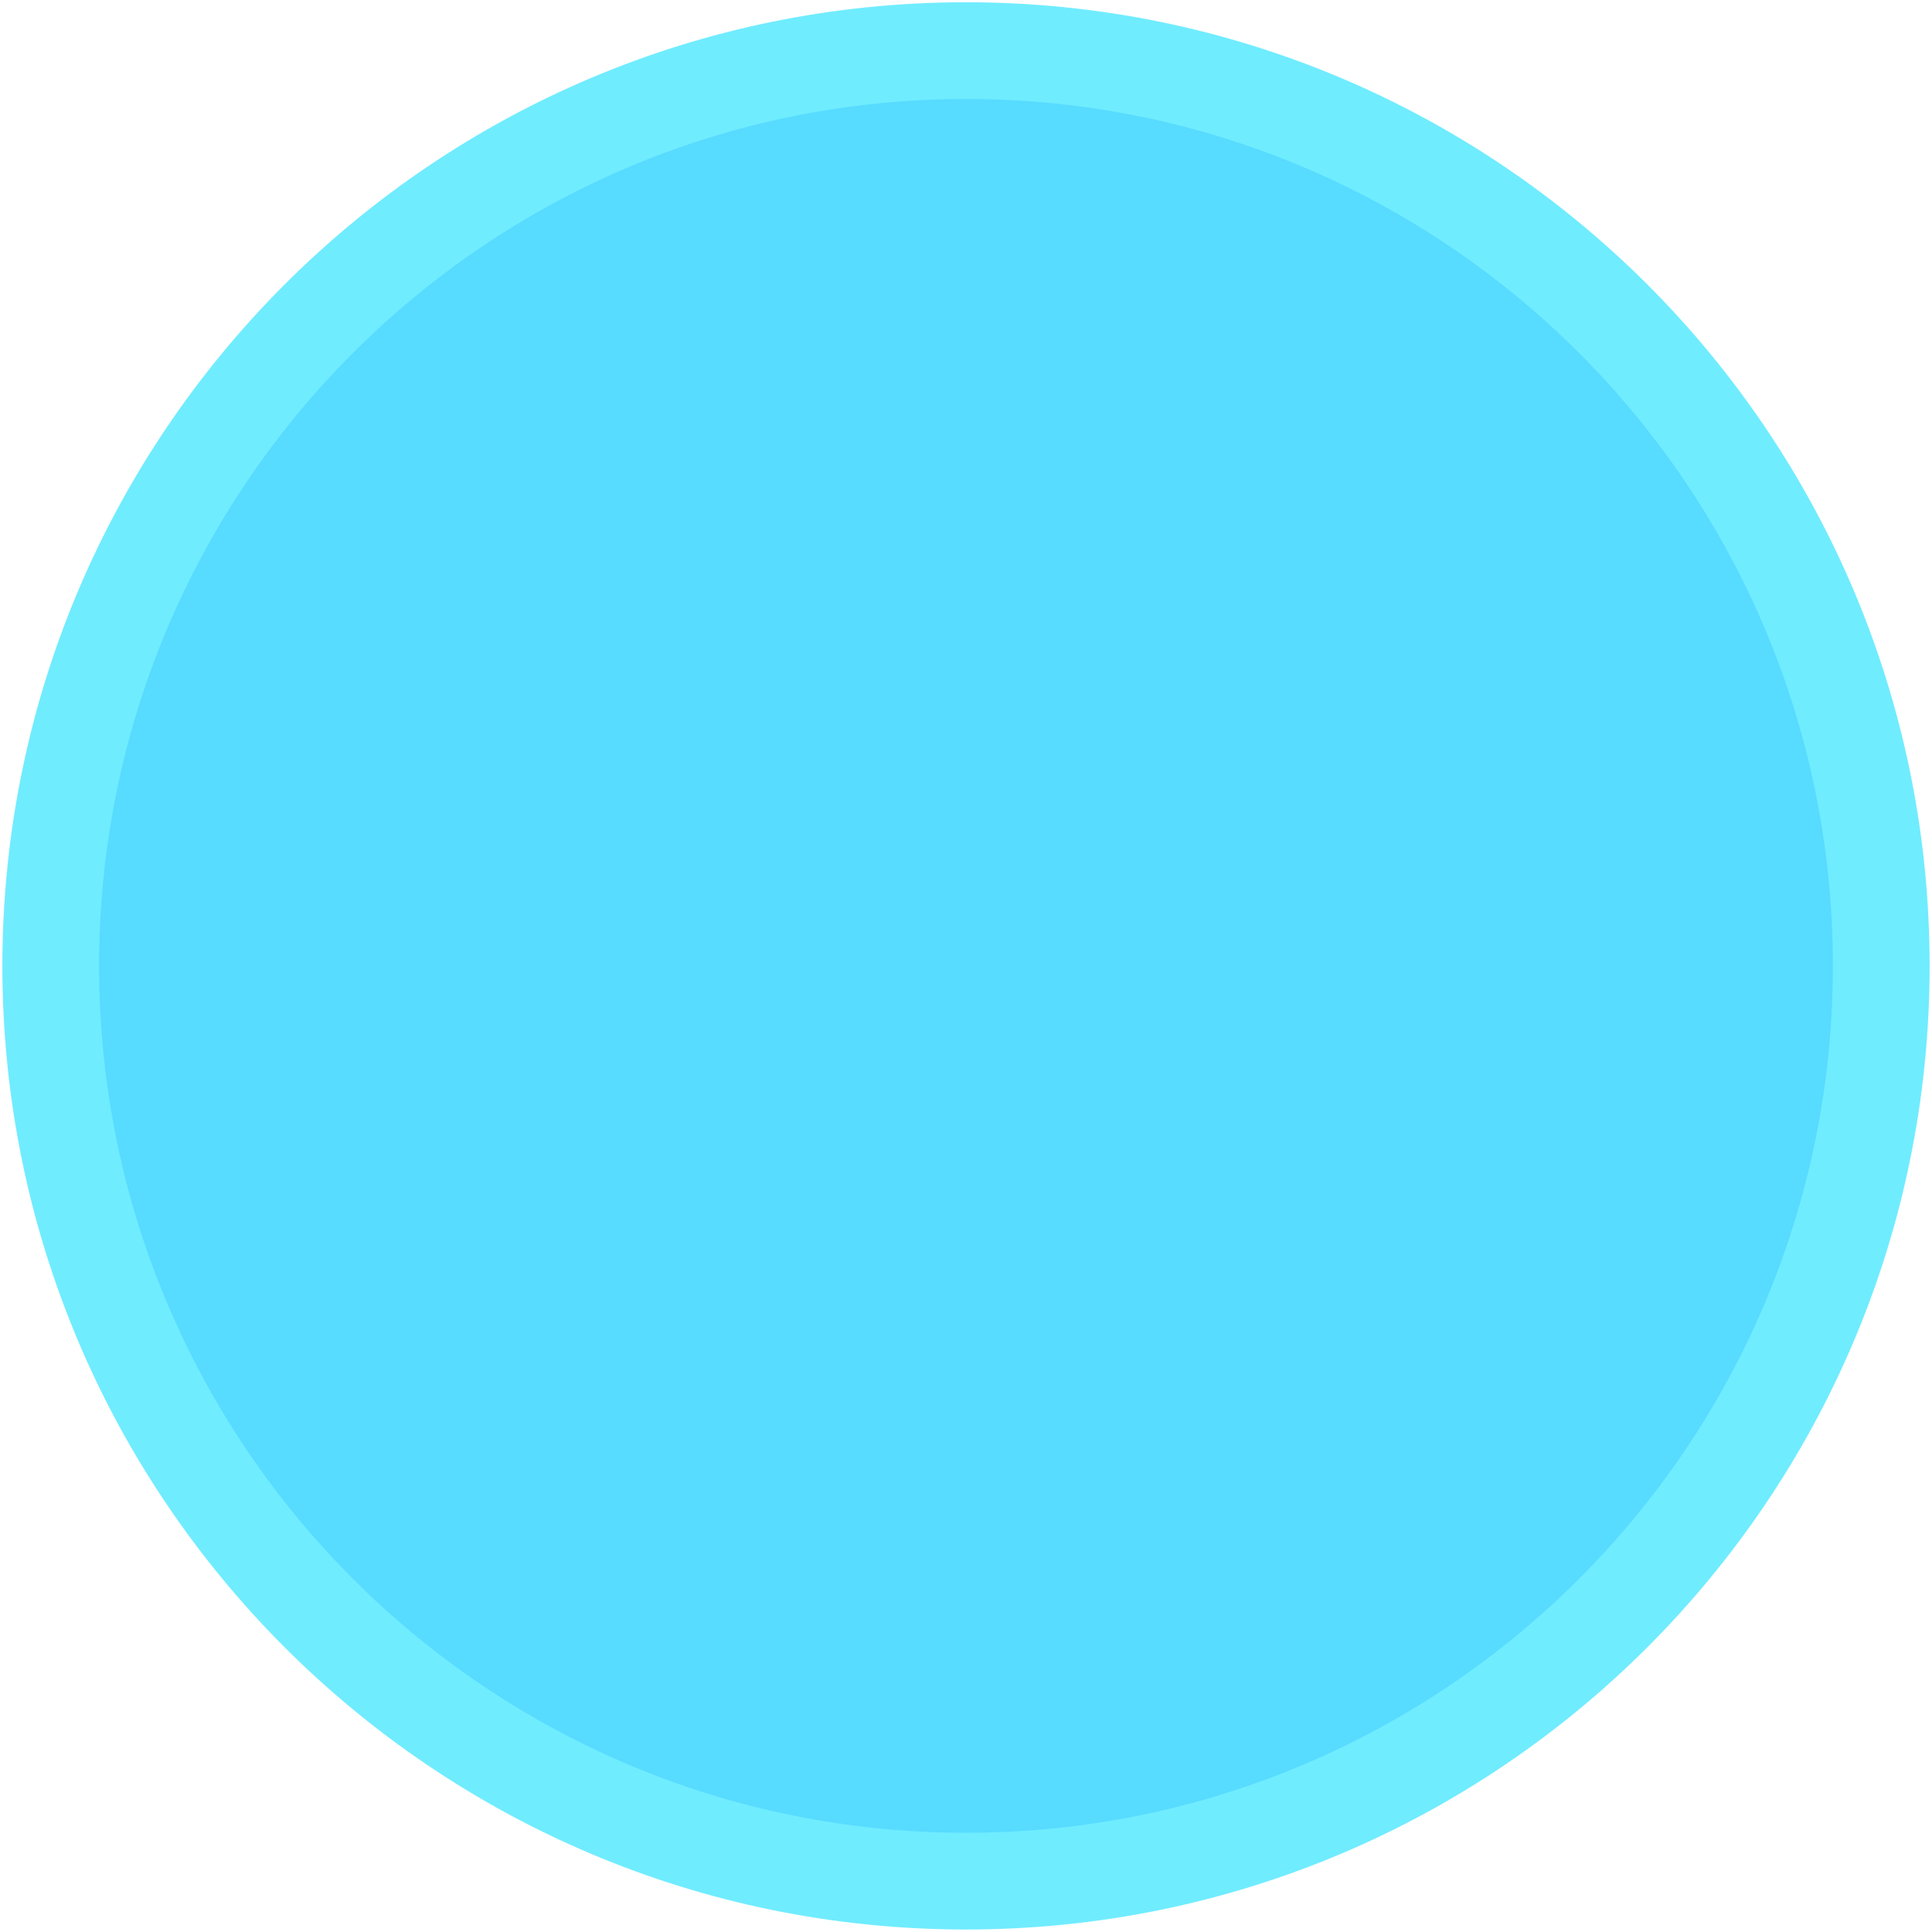
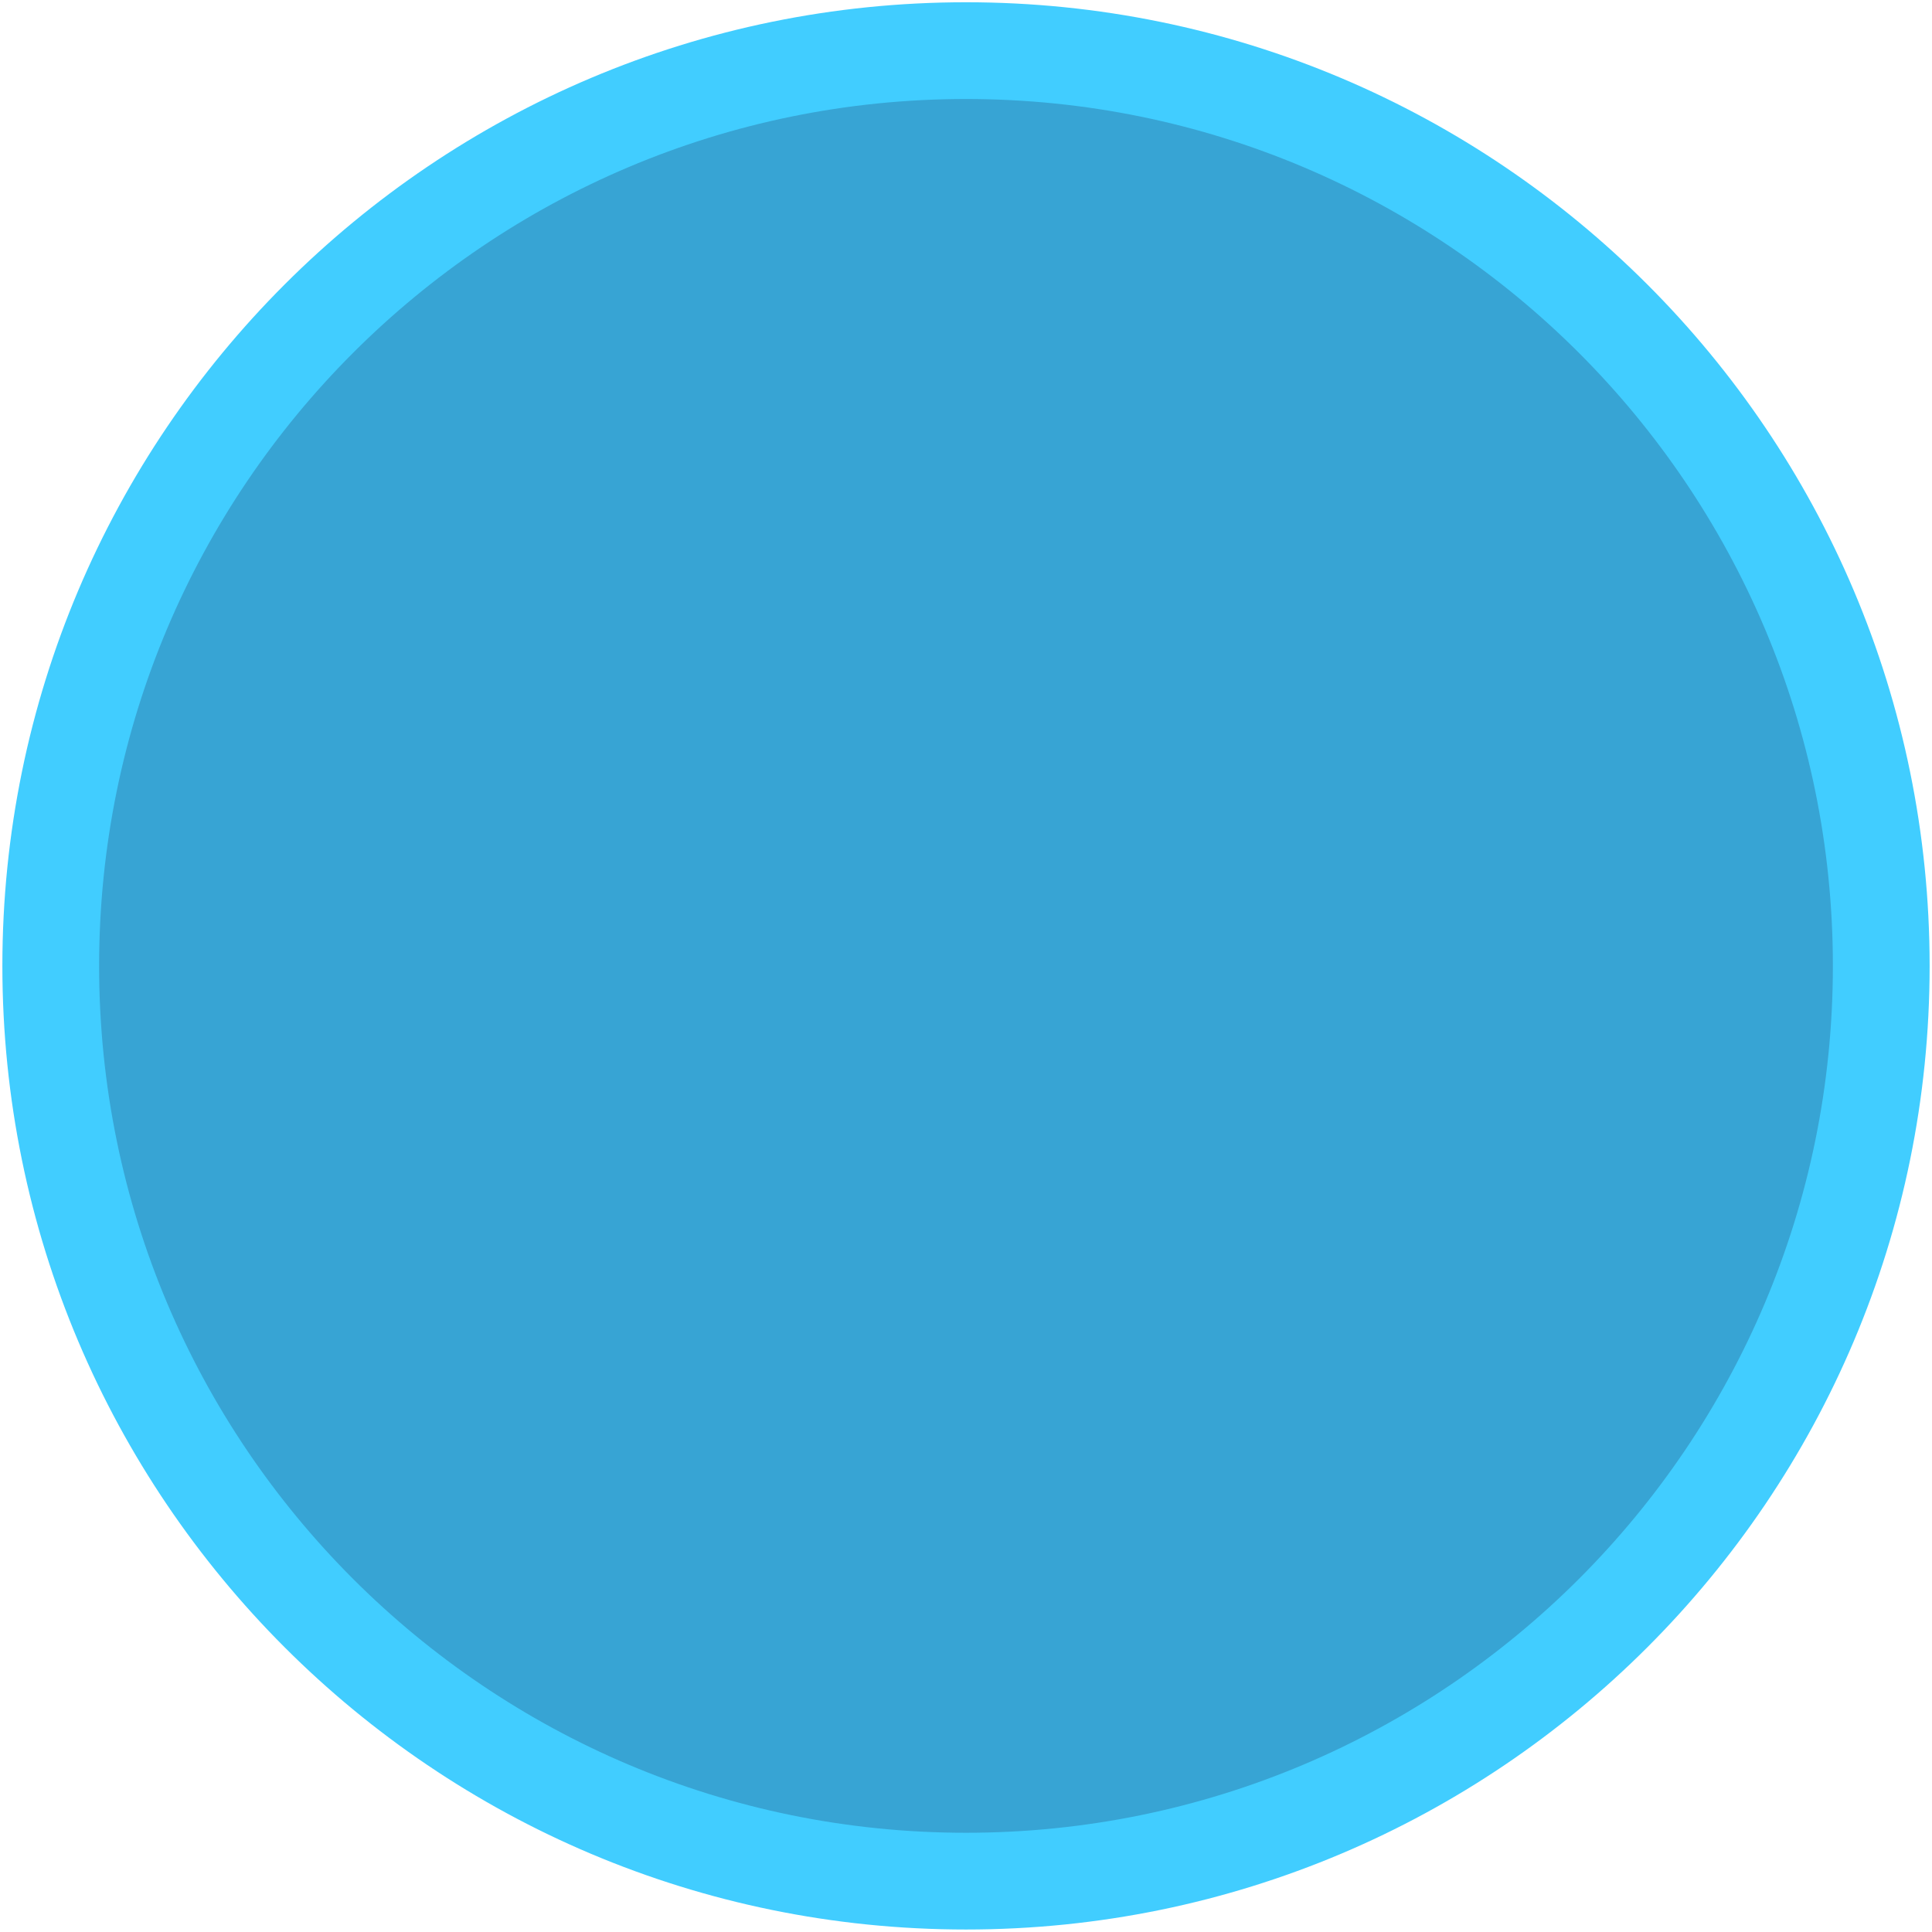
- <svg xmlns="http://www.w3.org/2000/svg" width="20" height="20" viewBox="0 0 5.292 5.292" version="1.1" id="svg8">
+ <svg xmlns="http://www.w3.org/2000/svg" id="svg8" version="1.1" viewBox="0 0 5.292 5.292" height="20" width="20">
  <defs id="defs2" />
-   <g id="layer1" transform="translate(0,-291.7083)">
-     <circle style="opacity:1;fill:#57dbff;fill-opacity:1;stroke:#70ecff;stroke-width:0.265;stroke-linecap:round;stroke-linejoin:miter;stroke-miterlimit:4;stroke-dasharray:none;stroke-opacity:1;paint-order:markers fill stroke" id="path815" cx="2.646" cy="294.354" r="2.507" />
+   <g transform="translate(0,-291.7083)" id="layer1">
+     <circle r="2.507" cy="294.354" cx="2.646" id="path815" style="opacity:1;fill:#37a4d4;fill-opacity:1;stroke:#41cdff;stroke-width:0.265;stroke-linecap:round;stroke-linejoin:miter;stroke-miterlimit:4;stroke-dasharray:none;stroke-opacity:1;paint-order:markers fill stroke" />
  </g>
</svg>
